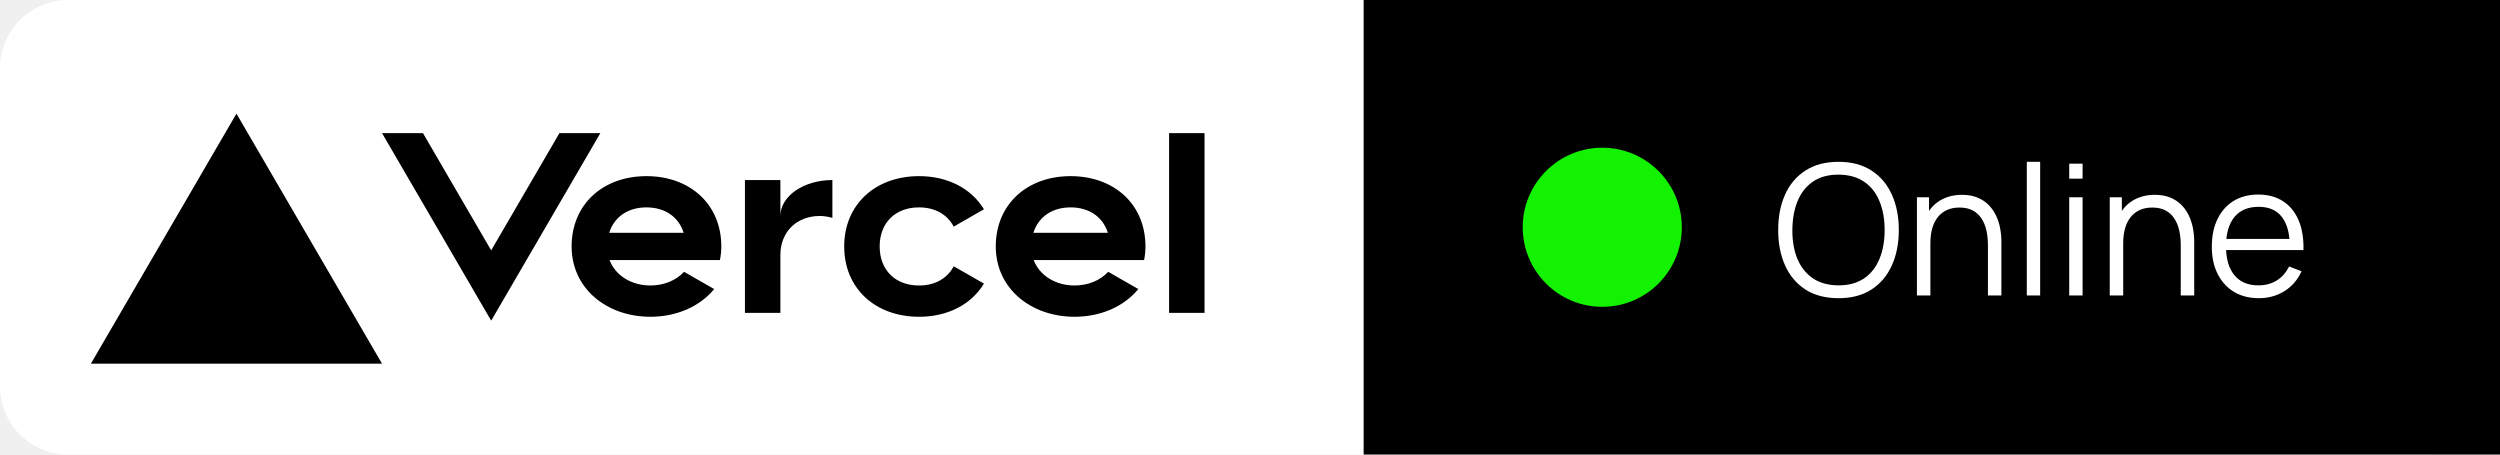
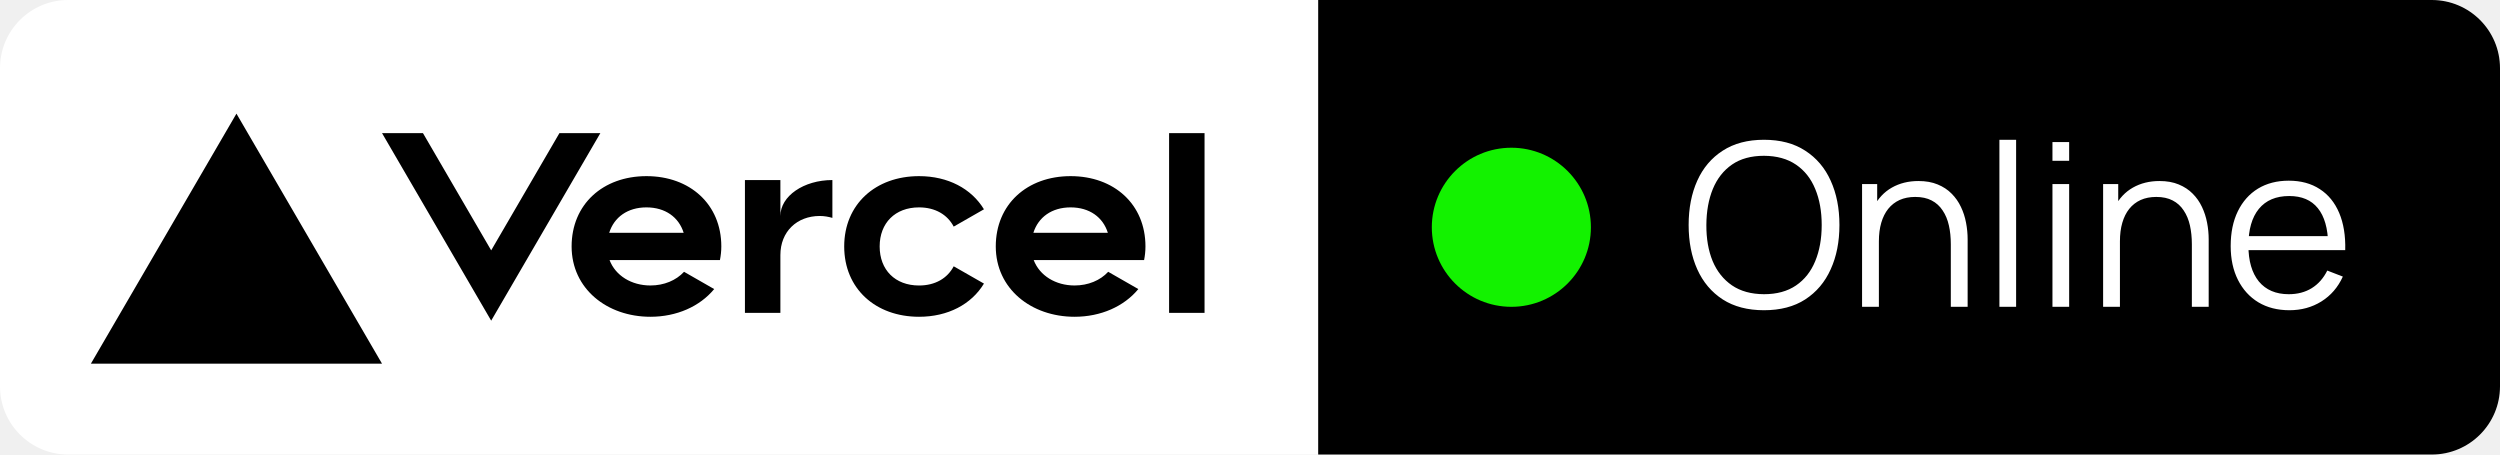
<svg xmlns="http://www.w3.org/2000/svg" width="110" height="20" viewBox="0 0 110 20" fill="none">
  <rect width="110" height="20" rx="3" fill="white" />
  <path d="M28.445 7.75C26.531 7.75 25.151 8.988 25.151 10.844C25.151 12.7 26.704 13.938 28.618 13.938C29.774 13.938 30.793 13.484 31.424 12.719L30.098 11.959C29.748 12.339 29.216 12.561 28.618 12.561C27.788 12.561 27.082 12.131 26.821 11.444H31.677C31.715 11.251 31.738 11.052 31.738 10.842C31.738 8.988 30.358 7.75 28.445 7.75ZM26.805 10.242C27.022 9.556 27.614 9.125 28.443 9.125C29.273 9.125 29.866 9.556 30.081 10.242H26.805ZM47.107 7.75C45.194 7.75 43.814 8.988 43.814 10.844C43.814 12.7 45.367 13.938 47.281 13.938C48.437 13.938 49.456 13.484 50.087 12.719L48.761 11.959C48.411 12.339 47.879 12.561 47.281 12.561C46.45 12.561 45.745 12.131 45.483 11.444H50.34C50.378 11.251 50.4 11.052 50.4 10.842C50.4 8.988 49.021 7.75 47.107 7.75ZM45.469 10.242C45.686 9.556 46.279 9.125 47.107 9.125C47.937 9.125 48.53 9.556 48.745 10.242H45.469ZM38.705 10.844C38.705 11.875 39.384 12.562 40.438 12.562C41.152 12.562 41.688 12.241 41.963 11.717L43.294 12.478C42.743 13.389 41.71 13.938 40.438 13.938C38.523 13.938 37.145 12.7 37.145 10.844C37.145 8.988 38.525 7.75 40.438 7.75C41.71 7.75 42.741 8.298 43.294 9.209L41.963 9.971C41.688 9.446 41.152 9.125 40.438 9.125C39.386 9.125 38.705 9.812 38.705 10.844ZM53 5.859V13.766H51.44V5.859H53ZM10.404 5L16.808 16H4L10.404 5ZM26.415 5.859L21.612 14.109L16.81 5.859H18.611L21.612 11.016L24.614 5.859H26.415ZM36.625 7.922V9.587C36.452 9.537 36.268 9.503 36.071 9.503C35.063 9.503 34.337 10.191 34.337 11.222V13.766H32.777V7.922H34.337V9.503C34.337 8.63 35.362 7.922 36.625 7.922Z" fill="black" />
-   <rect width="50" height="20" transform="translate(60)" fill="black" />
-   <circle cx="70.5" cy="10" r="3.5" fill="#13F200" />
-   <path d="M80.892 13.12C80.319 13.12 79.835 12.993 79.44 12.74C79.045 12.484 78.747 12.131 78.544 11.68C78.341 11.229 78.24 10.709 78.24 10.12C78.24 9.531 78.341 9.011 78.544 8.56C78.747 8.109 79.045 7.757 79.44 7.504C79.835 7.248 80.319 7.12 80.892 7.12C81.468 7.12 81.952 7.248 82.344 7.504C82.739 7.757 83.037 8.109 83.24 8.56C83.445 9.011 83.548 9.531 83.548 10.12C83.548 10.709 83.445 11.229 83.24 11.68C83.037 12.131 82.739 12.484 82.344 12.74C81.952 12.993 81.468 13.12 80.892 13.12ZM80.892 12.556C81.343 12.556 81.719 12.453 82.02 12.248C82.321 12.043 82.547 11.757 82.696 11.392C82.848 11.024 82.924 10.6 82.924 10.12C82.924 9.64 82.848 9.217 82.696 8.852C82.547 8.487 82.321 8.201 82.02 7.996C81.719 7.791 81.343 7.687 80.892 7.684C80.441 7.684 80.067 7.787 79.768 7.992C79.469 8.197 79.244 8.484 79.092 8.852C78.943 9.217 78.867 9.64 78.864 10.12C78.861 10.6 78.935 11.023 79.084 11.388C79.236 11.751 79.463 12.036 79.764 12.244C80.065 12.449 80.441 12.553 80.892 12.556ZM87.469 13V10.796C87.469 10.556 87.446 10.336 87.401 10.136C87.356 9.933 87.282 9.757 87.181 9.608C87.082 9.456 86.953 9.339 86.793 9.256C86.636 9.173 86.444 9.132 86.217 9.132C86.009 9.132 85.825 9.168 85.665 9.24C85.508 9.312 85.374 9.416 85.265 9.552C85.158 9.685 85.077 9.848 85.021 10.04C84.965 10.232 84.937 10.451 84.937 10.696L84.521 10.604C84.521 10.161 84.598 9.789 84.753 9.488C84.908 9.187 85.121 8.959 85.393 8.804C85.665 8.649 85.977 8.572 86.329 8.572C86.588 8.572 86.813 8.612 87.005 8.692C87.2 8.772 87.364 8.88 87.497 9.016C87.633 9.152 87.742 9.308 87.825 9.484C87.908 9.657 87.968 9.843 88.005 10.04C88.042 10.235 88.061 10.429 88.061 10.624V13H87.469ZM84.345 13V8.68H84.877V9.744H84.937V13H84.345ZM89.179 13V7.12H89.767V13H89.179ZM91.046 7.86V7.2H91.634V7.86H91.046ZM91.046 13V8.68H91.634V13H91.046ZM95.953 13V10.796C95.953 10.556 95.931 10.336 95.885 10.136C95.84 9.933 95.767 9.757 95.665 9.608C95.567 9.456 95.437 9.339 95.277 9.256C95.12 9.173 94.928 9.132 94.701 9.132C94.493 9.132 94.309 9.168 94.149 9.24C93.992 9.312 93.859 9.416 93.749 9.552C93.643 9.685 93.561 9.848 93.505 10.04C93.449 10.232 93.421 10.451 93.421 10.696L93.005 10.604C93.005 10.161 93.083 9.789 93.237 9.488C93.392 9.187 93.605 8.959 93.877 8.804C94.149 8.649 94.461 8.572 94.813 8.572C95.072 8.572 95.297 8.612 95.489 8.692C95.684 8.772 95.848 8.88 95.981 9.016C96.117 9.152 96.227 9.308 96.309 9.484C96.392 9.657 96.452 9.843 96.489 10.04C96.527 10.235 96.545 10.429 96.545 10.624V13H95.953ZM92.829 13V8.68H93.361V9.744H93.421V13H92.829ZM99.388 13.12C98.967 13.12 98.601 13.027 98.292 12.84C97.985 12.653 97.747 12.391 97.576 12.052C97.405 11.713 97.32 11.316 97.32 10.86C97.32 10.388 97.404 9.98 97.572 9.636C97.74 9.292 97.976 9.027 98.28 8.84C98.587 8.653 98.948 8.56 99.364 8.56C99.791 8.56 100.155 8.659 100.456 8.856C100.757 9.051 100.985 9.331 101.14 9.696C101.295 10.061 101.365 10.497 101.352 11.004H100.752V10.796C100.741 10.236 100.62 9.813 100.388 9.528C100.159 9.243 99.823 9.1 99.38 9.1C98.916 9.1 98.56 9.251 98.312 9.552C98.067 9.853 97.944 10.283 97.944 10.84C97.944 11.384 98.067 11.807 98.312 12.108C98.56 12.407 98.911 12.556 99.364 12.556C99.673 12.556 99.943 12.485 100.172 12.344C100.404 12.2 100.587 11.993 100.72 11.724L101.268 11.936C101.097 12.312 100.845 12.604 100.512 12.812C100.181 13.017 99.807 13.12 99.388 13.12ZM97.736 11.004V10.512H101.036V11.004H97.736Z" fill="white" />
+   <path d="M58 0H107C108.657 0 110 1.343 110 3V17C110 18.657 108.657 20 107 20H58V0Z" fill="black" />
+   <circle cx="66.5" cy="10" r="3.5" fill="#13F200" />
+   <path d="M77.615 13.65C76.898 13.65 76.293 13.492 75.8 13.175C75.307 12.855 74.933 12.413 74.68 11.85C74.427 11.287 74.3 10.637 74.3 9.9C74.3 9.163 74.427 8.513 74.68 7.95C74.933 7.387 75.307 6.947 75.8 6.63C76.293 6.31 76.898 6.15 77.615 6.15C78.335 6.15 78.94 6.31 79.43 6.63C79.923 6.947 80.297 7.387 80.55 7.95C80.807 8.513 80.935 9.163 80.935 9.9C80.935 10.637 80.807 11.287 80.55 11.85C80.297 12.413 79.923 12.855 79.43 13.175C78.94 13.492 78.335 13.65 77.615 13.65ZM77.615 12.945C78.178 12.945 78.648 12.817 79.025 12.56C79.402 12.303 79.683 11.947 79.87 11.49C80.06 11.03 80.155 10.5 80.155 9.9C80.155 9.3 80.06 8.772 79.87 8.315C79.683 7.858 79.402 7.502 79.025 7.245C78.648 6.988 78.178 6.858 77.615 6.855C77.052 6.855 76.583 6.983 76.21 7.24C75.837 7.497 75.555 7.855 75.365 8.315C75.178 8.772 75.083 9.3 75.08 9.9C75.077 10.5 75.168 11.028 75.355 11.485C75.545 11.938 75.828 12.295 76.205 12.555C76.582 12.812 77.052 12.942 77.615 12.945ZM85.836 13.5V10.745C85.836 10.445 85.808 10.17 85.751 9.92C85.695 9.667 85.603 9.447 85.476 9.26C85.353 9.07 85.191 8.923 84.991 8.82C84.795 8.717 84.555 8.665 84.271 8.665C84.011 8.665 83.781 8.71 83.581 8.8C83.385 8.89 83.218 9.02 83.081 9.19C82.948 9.357 82.846 9.56 82.776 9.8C82.706 10.04 82.671 10.313 82.671 10.62L82.151 10.505C82.151 9.952 82.248 9.487 82.441 9.11C82.635 8.733 82.901 8.448 83.241 8.255C83.581 8.062 83.971 7.965 84.411 7.965C84.735 7.965 85.016 8.015 85.256 8.115C85.5 8.215 85.705 8.35 85.871 8.52C86.041 8.69 86.178 8.885 86.281 9.105C86.385 9.322 86.46 9.553 86.506 9.8C86.553 10.043 86.576 10.287 86.576 10.53V13.5H85.836ZM81.931 13.5V8.1H82.596V9.43H82.671V13.5H81.931ZM87.974 13.5V6.15H88.709V13.5H87.974ZM90.308 7.075V6.25H91.043V7.075H90.308ZM90.308 13.5V8.1H91.043V13.5H90.308ZM96.442 13.5V10.745C96.442 10.445 96.413 10.17 96.357 9.92C96.3 9.667 96.209 9.447 96.082 9.26C95.959 9.07 95.797 8.923 95.597 8.82C95.4 8.717 95.16 8.665 94.877 8.665C94.617 8.665 94.387 8.71 94.187 8.8C93.99 8.89 93.823 9.02 93.687 9.19C93.553 9.357 93.452 9.56 93.382 9.8C93.312 10.04 93.277 10.313 93.277 10.62L92.757 10.505C92.757 9.952 92.853 9.487 93.047 9.11C93.24 8.733 93.507 8.448 93.847 8.255C94.187 8.062 94.577 7.965 95.017 7.965C95.34 7.965 95.622 8.015 95.862 8.115C96.105 8.215 96.31 8.35 96.477 8.52C96.647 8.69 96.784 8.885 96.887 9.105C96.99 9.322 97.065 9.553 97.112 9.8C97.159 10.043 97.182 10.287 97.182 10.53V13.5H96.442ZM92.537 13.5V8.1H93.202V9.43H93.277V13.5H92.537ZM100.735 13.65C100.208 13.65 99.752 13.533 99.365 13.3C98.982 13.067 98.683 12.738 98.47 12.315C98.257 11.892 98.15 11.395 98.15 10.825C98.15 10.235 98.255 9.725 98.465 9.295C98.675 8.865 98.97 8.533 99.35 8.3C99.733 8.067 100.185 7.95 100.705 7.95C101.238 7.95 101.693 8.073 102.07 8.32C102.447 8.563 102.732 8.913 102.925 9.37C103.118 9.827 103.207 10.372 103.19 11.005H102.44V10.745C102.427 10.045 102.275 9.517 101.985 9.16C101.698 8.803 101.278 8.625 100.725 8.625C100.145 8.625 99.7 8.813 99.39 9.19C99.083 9.567 98.93 10.103 98.93 10.8C98.93 11.48 99.083 12.008 99.39 12.385C99.7 12.758 100.138 12.945 100.705 12.945C101.092 12.945 101.428 12.857 101.715 12.68C102.005 12.5 102.233 12.242 102.4 11.905L103.085 12.17C102.872 12.64 102.557 13.005 102.14 13.265C101.727 13.522 101.258 13.65 100.735 13.65ZM98.67 11.005V10.39H102.795V11.005H98.67Z" fill="white" />
</svg>
